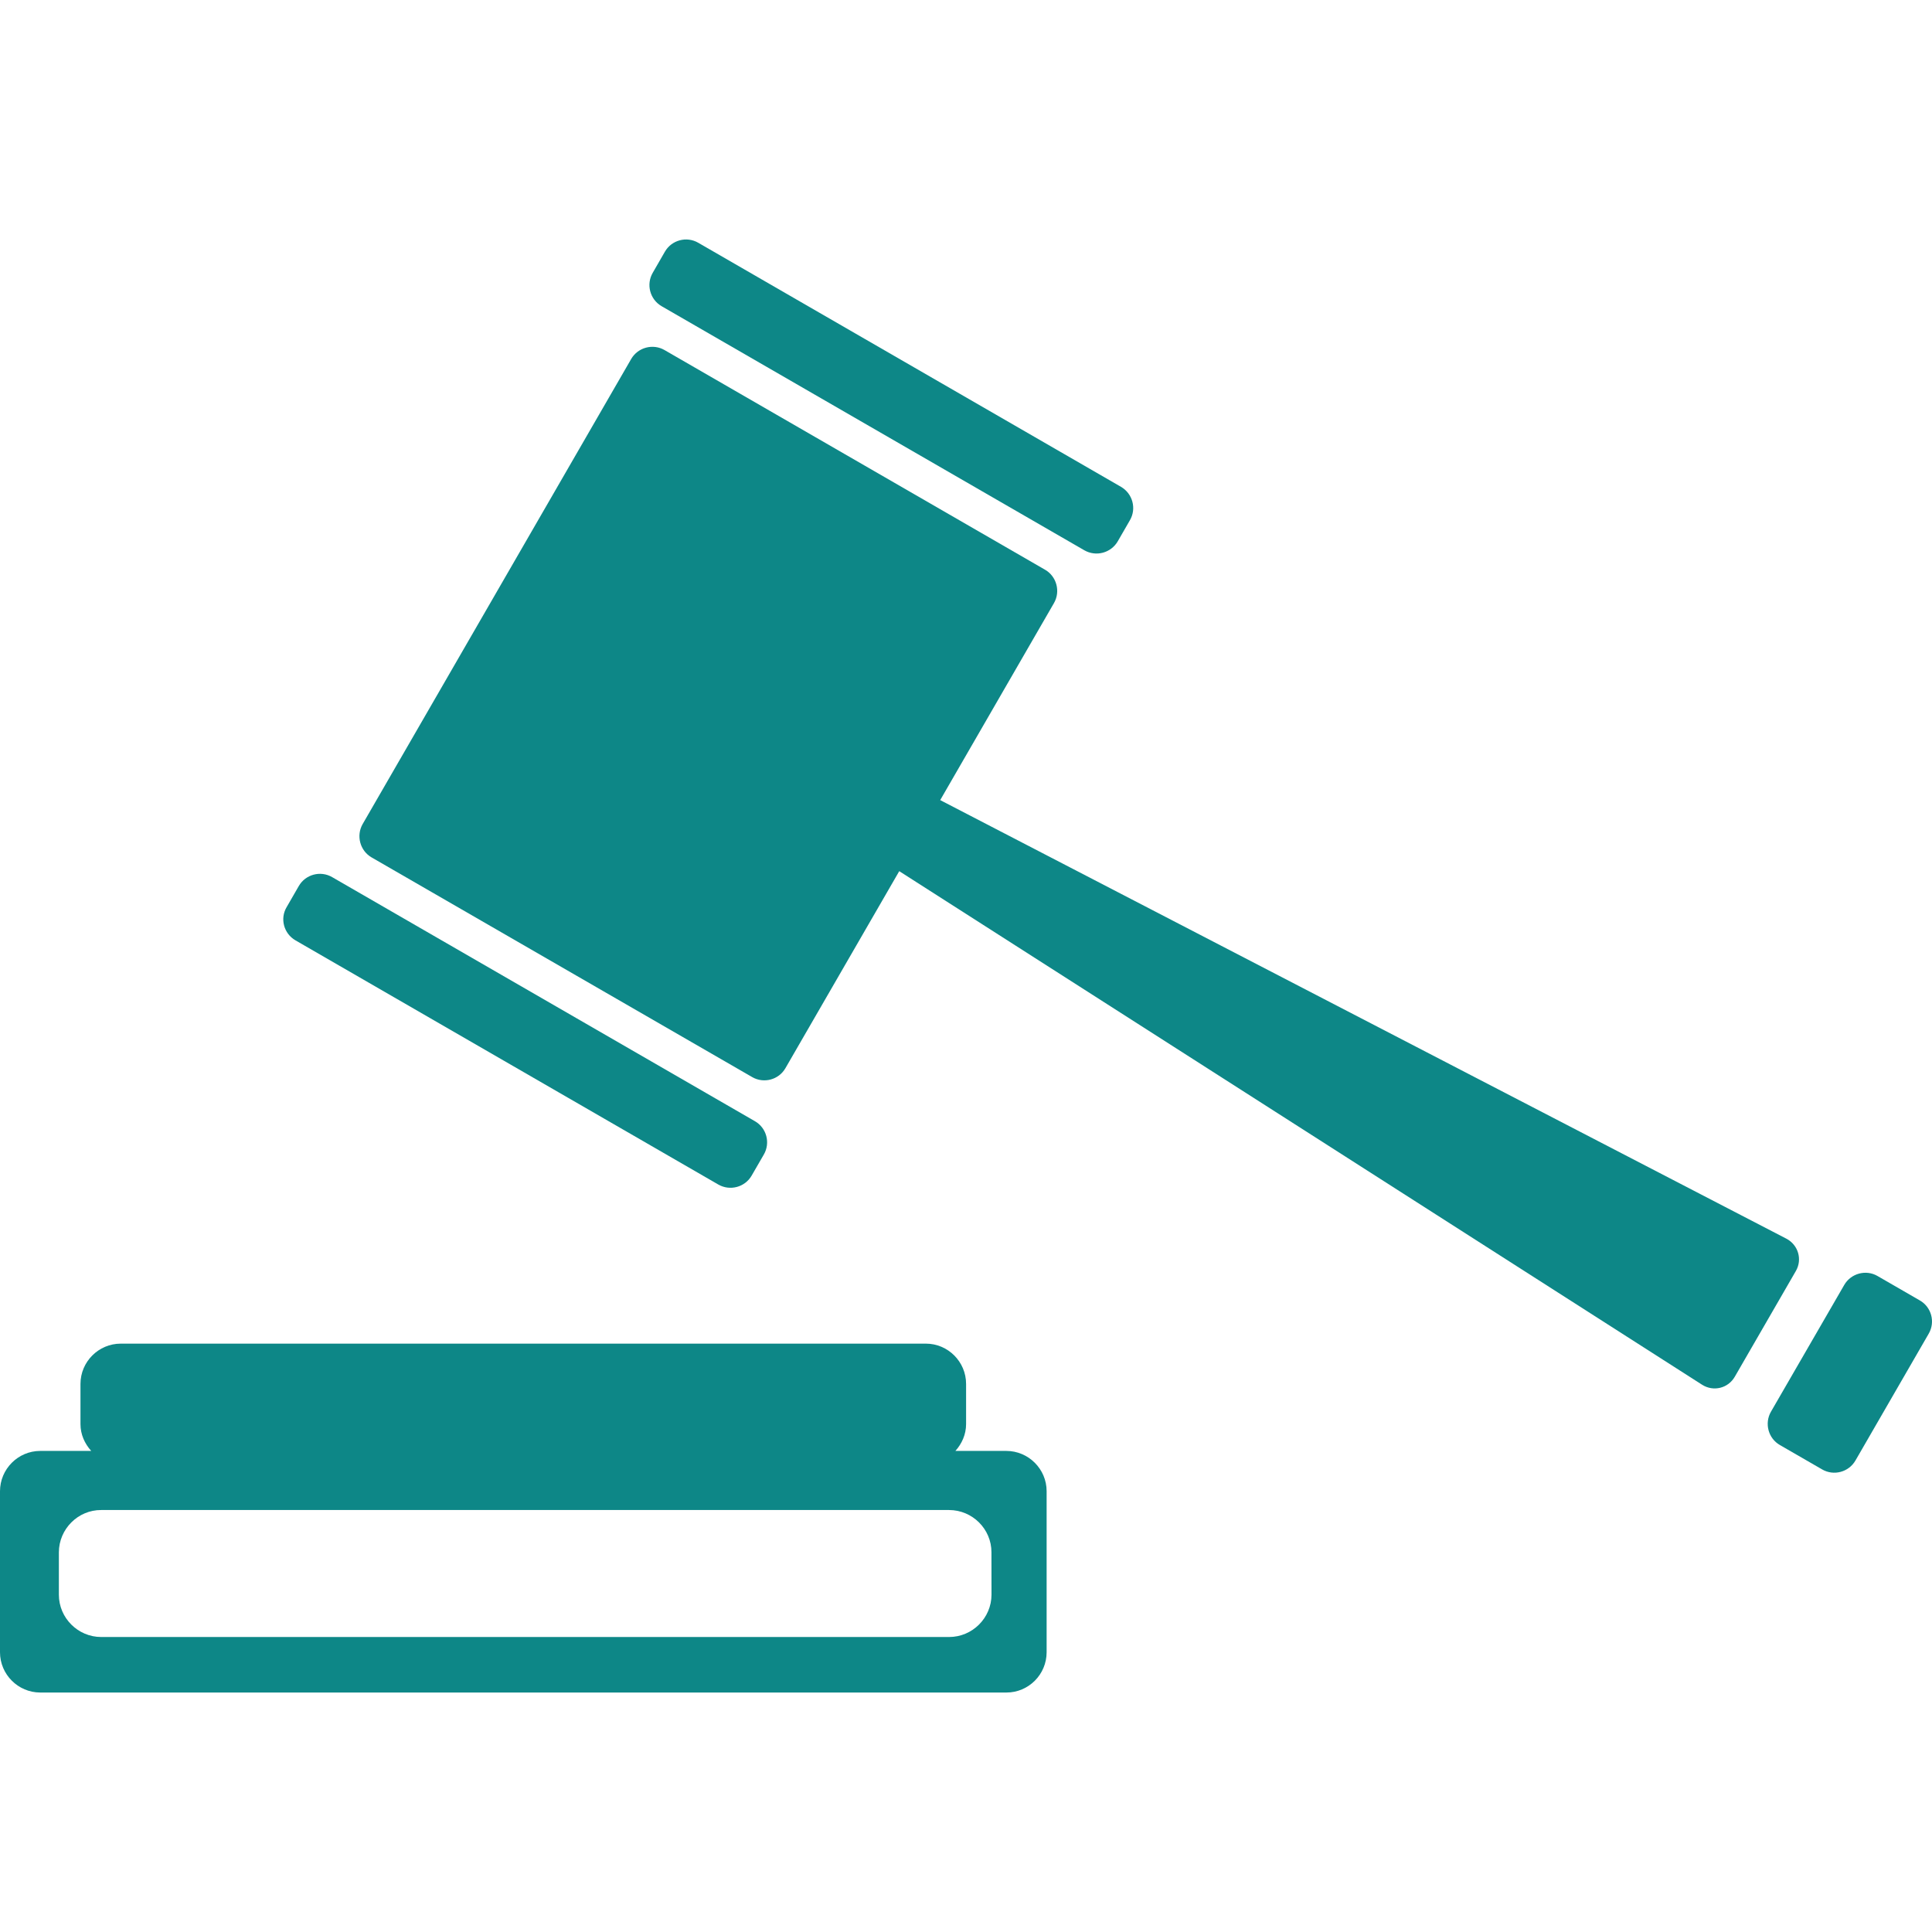
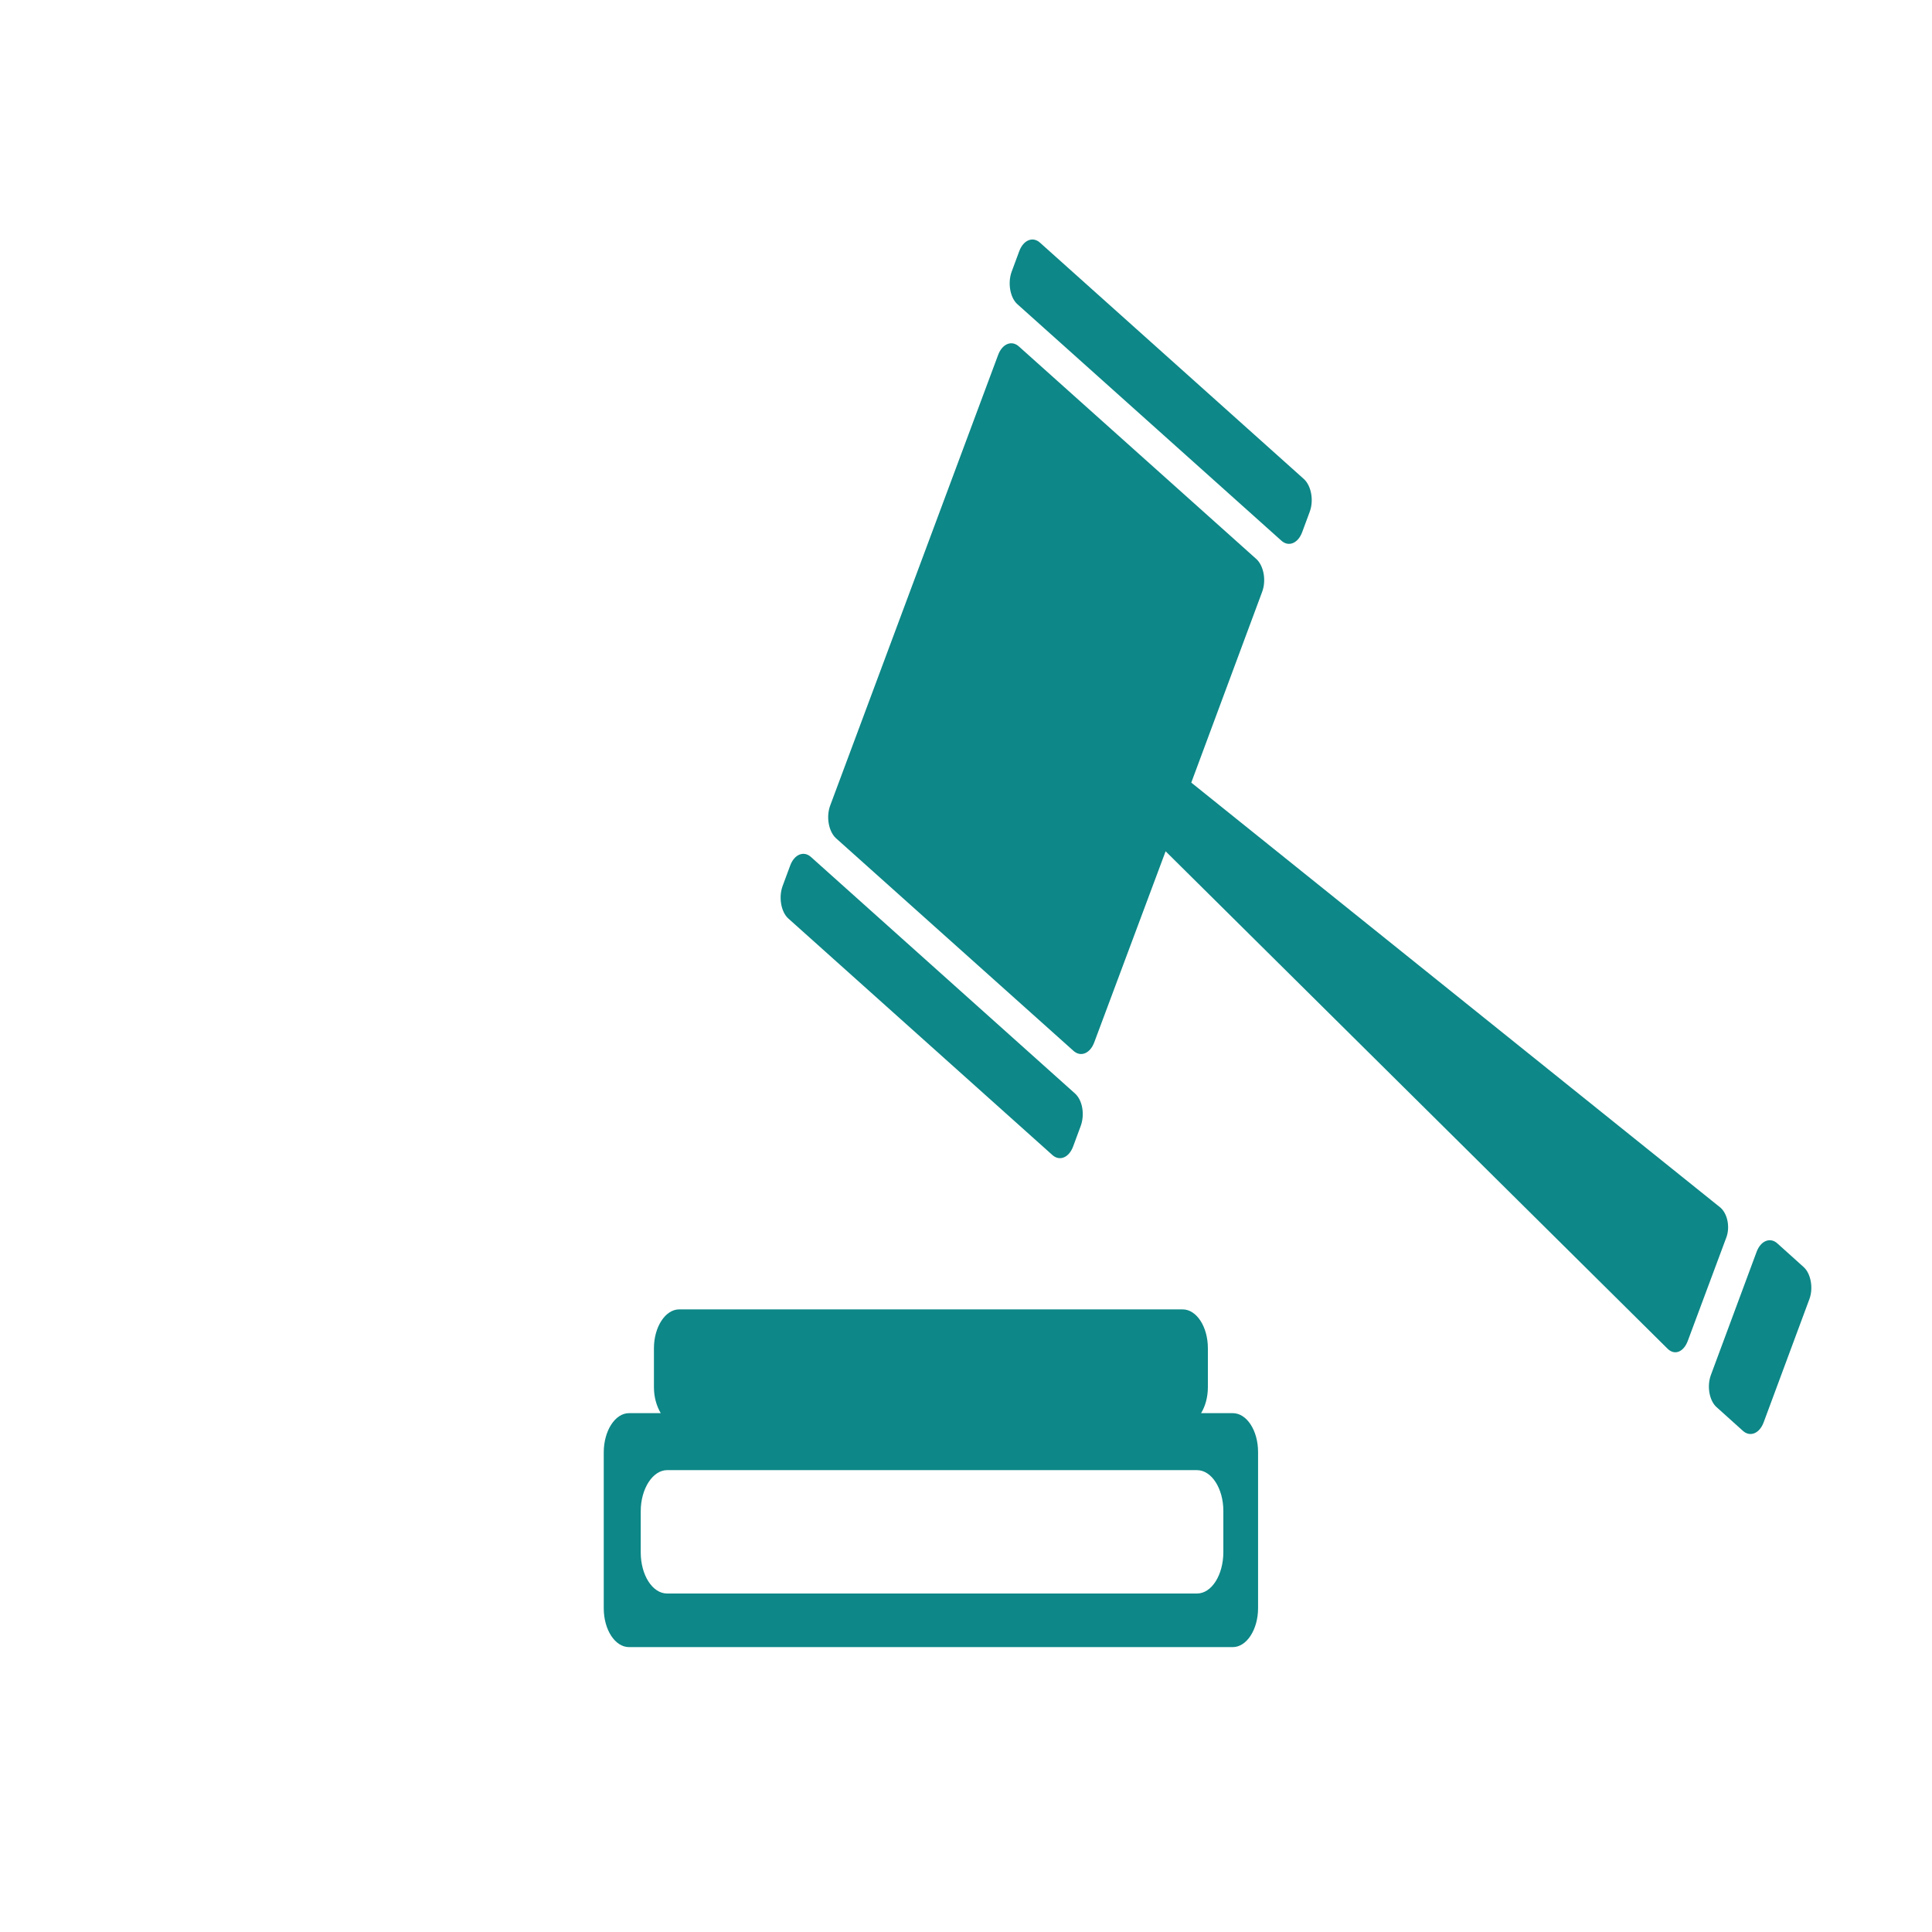
- <svg xmlns="http://www.w3.org/2000/svg" version="1.1" id="Capa_1" x="0px" y="0px" width="512px" height="512px" viewBox="0 0 33.441 33.441" style="enable-background:new 0 0 33.441 33.441;" xml:space="preserve">
+ <svg xmlns="http://www.w3.org/2000/svg" version="1.1" id="Capa_1" x="0px" y="0px" viewBox="0 0 512 512" style="enable-background:new 0 0 512 512;" xml:space="preserve">
+   <style type="text/css">
+ 	.st0{fill:#0D8787;}
+ </style>
  <g>
    <g>
-       <path d="M11.452,5.3l7.317,4.225c0.203,0.116,0.461,0.046,0.578-0.155l0.211-0.366c0.117-0.201,0.047-0.46-0.154-0.577    l-7.318-4.225c-0.202-0.117-0.461-0.047-0.577,0.154l-0.211,0.366C11.181,4.924,11.25,5.183,11.452,5.3z" fill="#0D8787" />
-       <path d="M5.115,16.277l7.318,4.226c0.202,0.116,0.461,0.047,0.577-0.154l0.211-0.365c0.117-0.201,0.048-0.461-0.154-0.577    l-7.318-4.225c-0.202-0.117-0.461-0.047-0.577,0.154l-0.211,0.366C4.843,15.901,4.912,16.16,5.115,16.277z" fill="#0D8787" />
-       <path d="M30.92,21.44l-14.646-7.591l1.969-3.41c0.116-0.201,0.047-0.461-0.153-0.577l-6.588-3.803    c-0.201-0.116-0.461-0.046-0.577,0.155l-4.648,8.05c-0.115,0.201-0.046,0.461,0.155,0.577l6.587,3.802    c0.201,0.117,0.461,0.047,0.576-0.154l1.97-3.41l13.896,8.889c0.196,0.125,0.451,0.063,0.567-0.139l1.057-1.83    C31.2,21.8,31.126,21.548,30.92,21.44z" fill="#0D8787" />
-       <path d="M33.23,22.509l-0.731-0.422c-0.2-0.117-0.461-0.047-0.577,0.154l-1.269,2.195c-0.115,0.201-0.046,0.461,0.155,0.576    l0.731,0.422c0.201,0.117,0.46,0.048,0.577-0.154l1.268-2.195C33.501,22.884,33.432,22.624,33.23,22.509z" fill="#0D8787" />
-       <path d="M17.418,25.114h-0.881c0.111-0.124,0.185-0.284,0.185-0.464v-0.696c0-0.383-0.313-0.697-0.696-0.697H2.09    c-0.384,0-0.697,0.314-0.697,0.697v0.696c0,0.18,0.074,0.34,0.186,0.464H0.697C0.312,25.114,0,25.429,0,25.812v2.787    c0,0.383,0.313,0.697,0.697,0.697H17.42c0.385,0,0.696-0.314,0.696-0.697V25.81C18.116,25.429,17.803,25.114,17.418,25.114z     M16.427,28.335H1.752c-0.403,0-0.733-0.33-0.733-0.732v-0.734c0.001-0.402,0.33-0.734,0.733-0.732h14.675    c0.405,0,0.735,0.33,0.734,0.731l0.001,0.735C17.161,28.005,16.832,28.335,16.427,28.335z" fill="#0D8787" />
+       <path class="st0" d="M269.6,80.6l70,62.7c1.9,1.7,4.4,0.7,5.5-2.3l2-5.4c1.1-3,0.4-6.8-1.5-8.6l-70-62.7c-1.9-1.7-4.4-0.7-5.5,2.3    l-2,5.4C267,75,267.7,78.9,269.6,80.6z" />
+       <path class="st0" d="M208.9,243.4l70,62.7c1.9,1.7,4.4,0.7,5.5-2.3l2-5.4c1.1-3,0.5-6.8-1.5-8.6l-70-62.7    c-1.9-1.7-4.4-0.7-5.5,2.3l-2,5.4C206.3,237.8,207,241.7,208.9,243.4z" />
+       <path class="st0" d="M455.9,320L315.7,207.4l18.8-50.6c1.1-3,0.4-6.8-1.5-8.6l-63-56.4c-1.9-1.7-4.4-0.7-5.5,2.3l-44.5,119.4    c-1.1,3-0.4,6.8,1.5,8.6l63,56.4c1.9,1.7,4.4,0.7,5.5-2.3l18.9-50.6l133,131.8c1.9,1.9,4.3,0.9,5.4-2.1l10.1-27.1    C458.6,325.3,457.8,321.6,455.9,320z" />
+       <path class="st0" d="M478,335.8l-7-6.3c-1.9-1.7-4.4-0.7-5.5,2.3l-12.1,32.6c-1.1,3-0.4,6.8,1.5,8.5l7,6.3    c1.9,1.7,4.4,0.7,5.5-2.3l12.1-32.6C480.6,341.4,479.9,337.5,478,335.8z" />
+       <path class="st0" d="M326.7,374.5h-8.4c1.1-1.8,1.8-4.2,1.8-6.9v-10.3c0-5.7-3-10.3-6.7-10.3H180c-3.7,0-6.7,4.7-6.7,10.3v10.3    c0,2.7,0.7,5,1.8,6.9h-8.4c-3.7,0-6.7,4.7-6.7,10.4v41.3c0,5.7,3,10.3,6.7,10.3h160c3.7,0,6.7-4.7,6.7-10.3v-41.4    C333.4,379.1,330.4,374.5,326.7,374.5z M317.2,422.3H176.8c-3.9,0-7-4.9-7-10.9v-10.9c0-6,3.2-10.9,7-10.9h140.4    c3.9,0,7,4.9,7,10.8l0,10.9C324.2,417.4,321.1,422.3,317.2,422.3z" />
    </g>
  </g>
-   <g>
- </g>
-   <g>
- </g>
-   <g>
- </g>
-   <g>
- </g>
-   <g>
- </g>
-   <g>
- </g>
-   <g>
- </g>
-   <g>
- </g>
-   <g>
- </g>
-   <g>
- </g>
-   <g>
- </g>
-   <g>
- </g>
-   <g>
- </g>
-   <g>
- </g>
-   <g>
- </g>
</svg>
